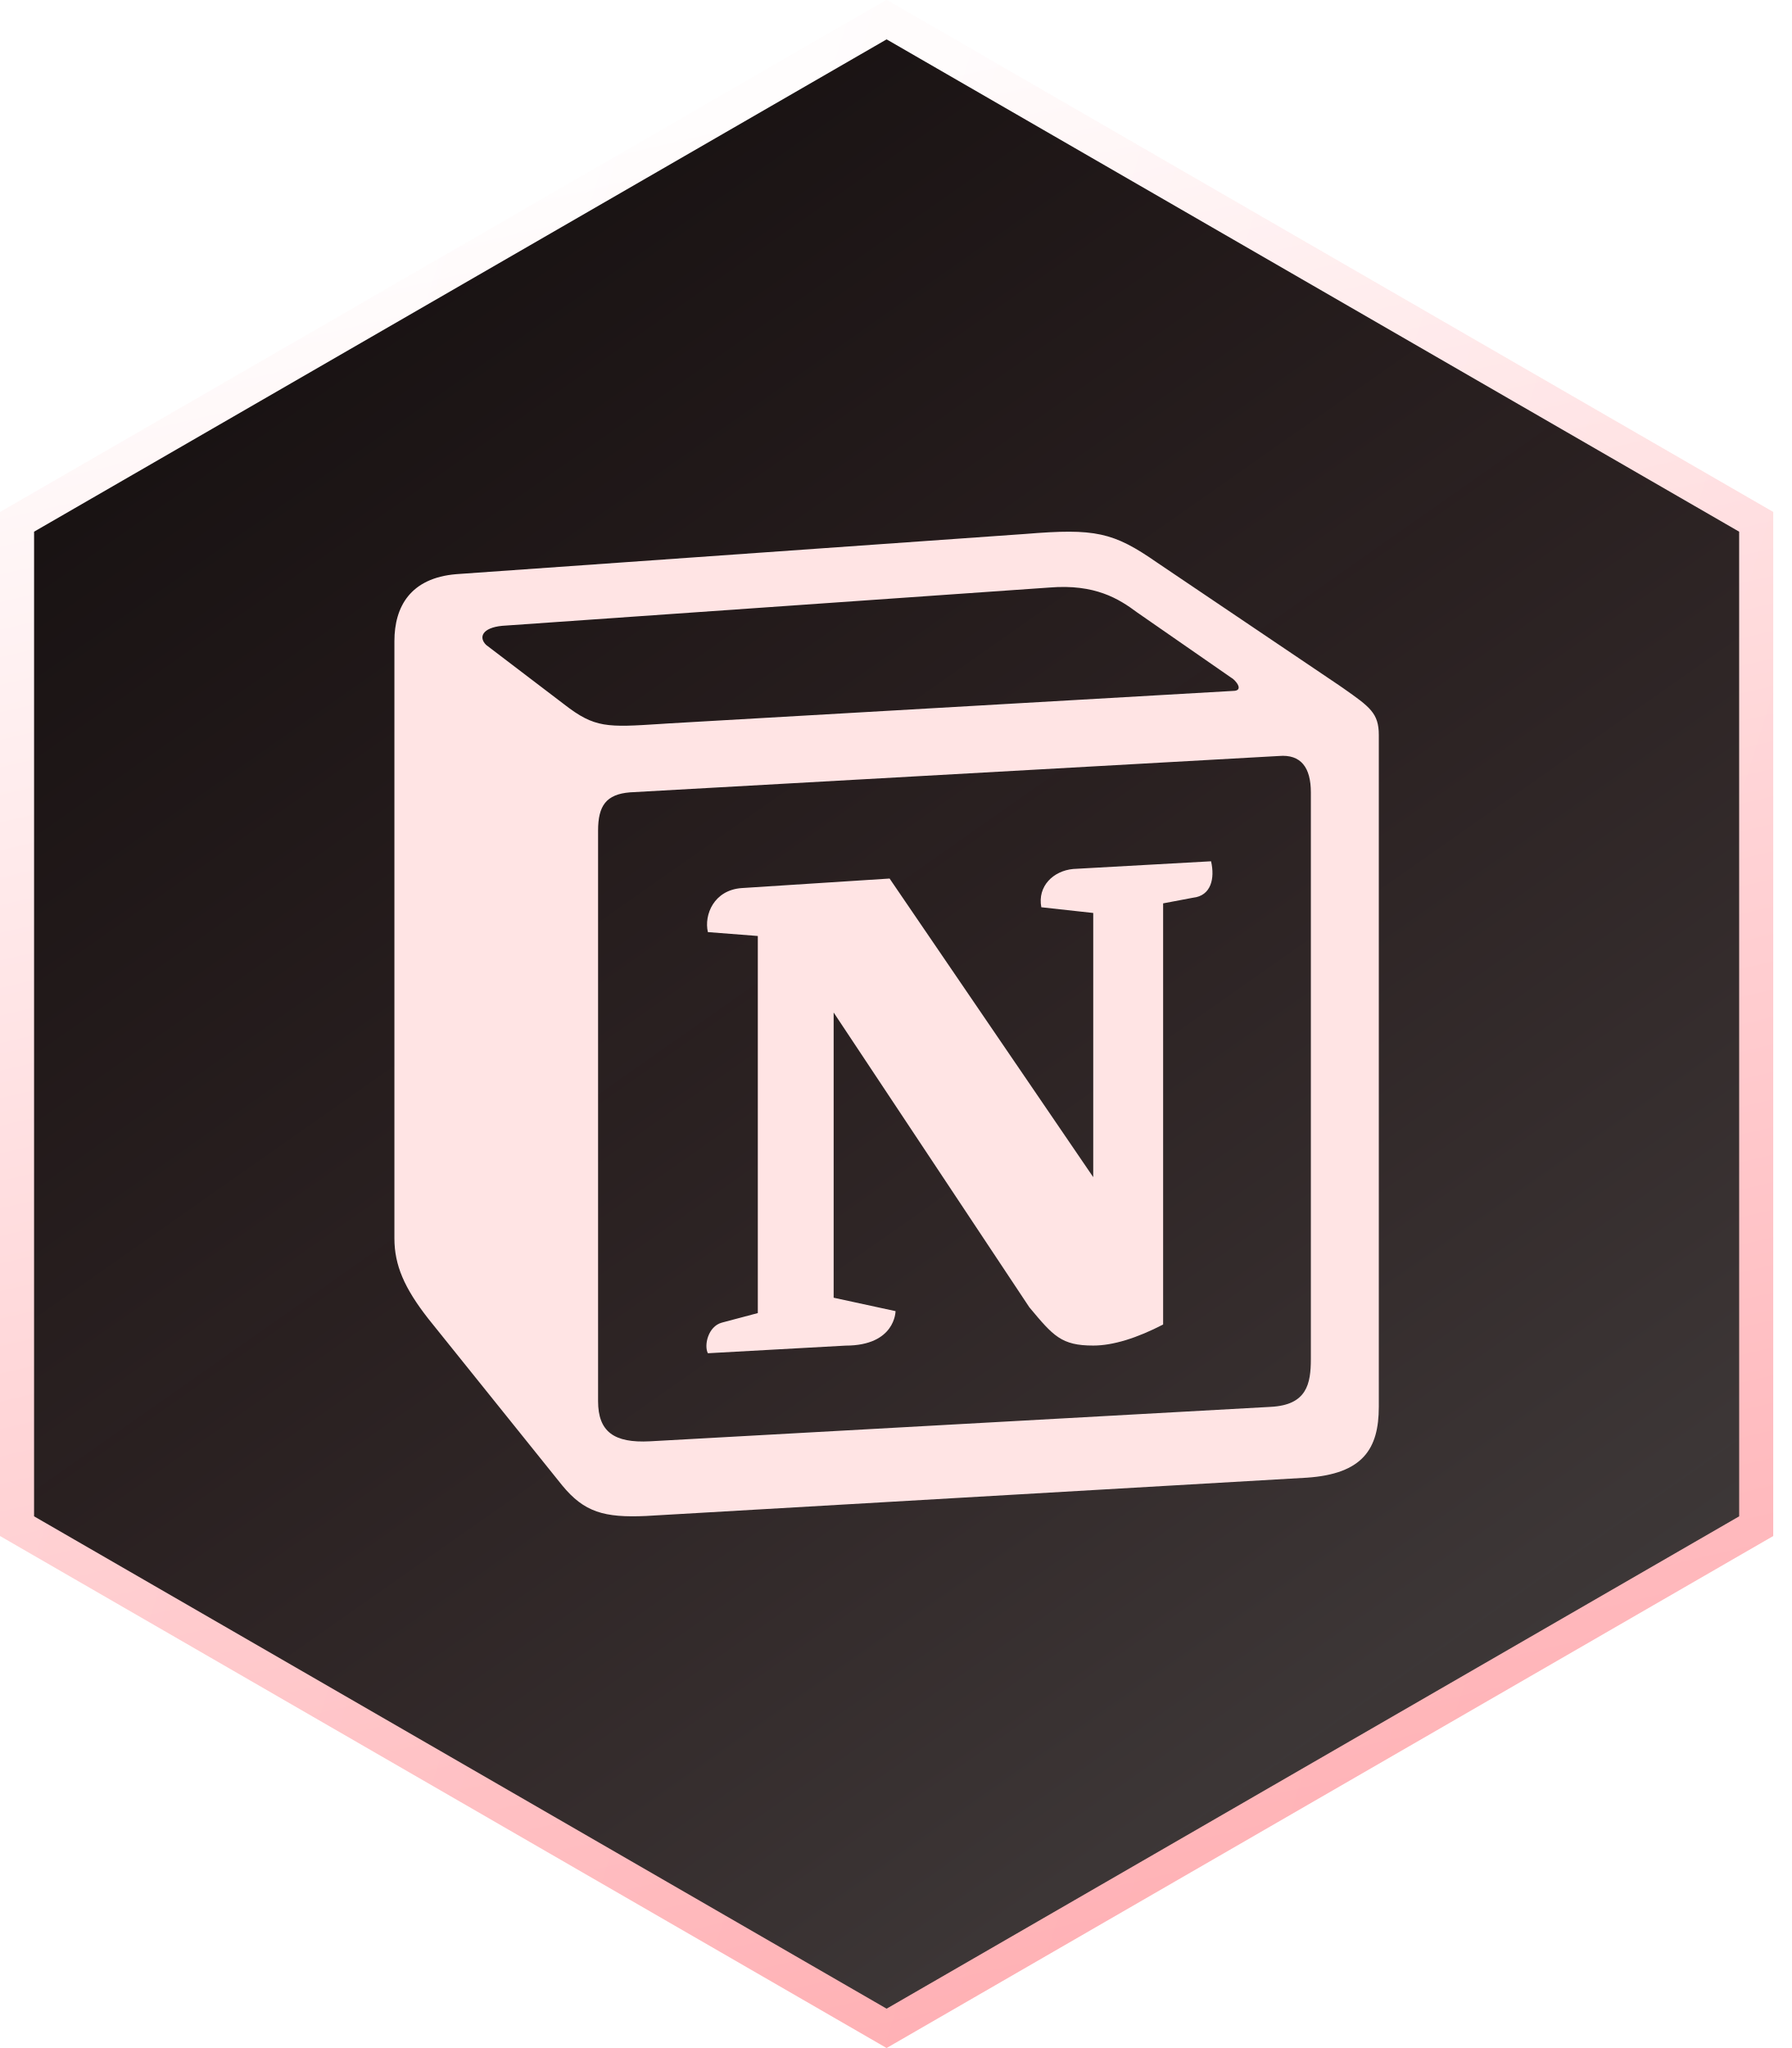
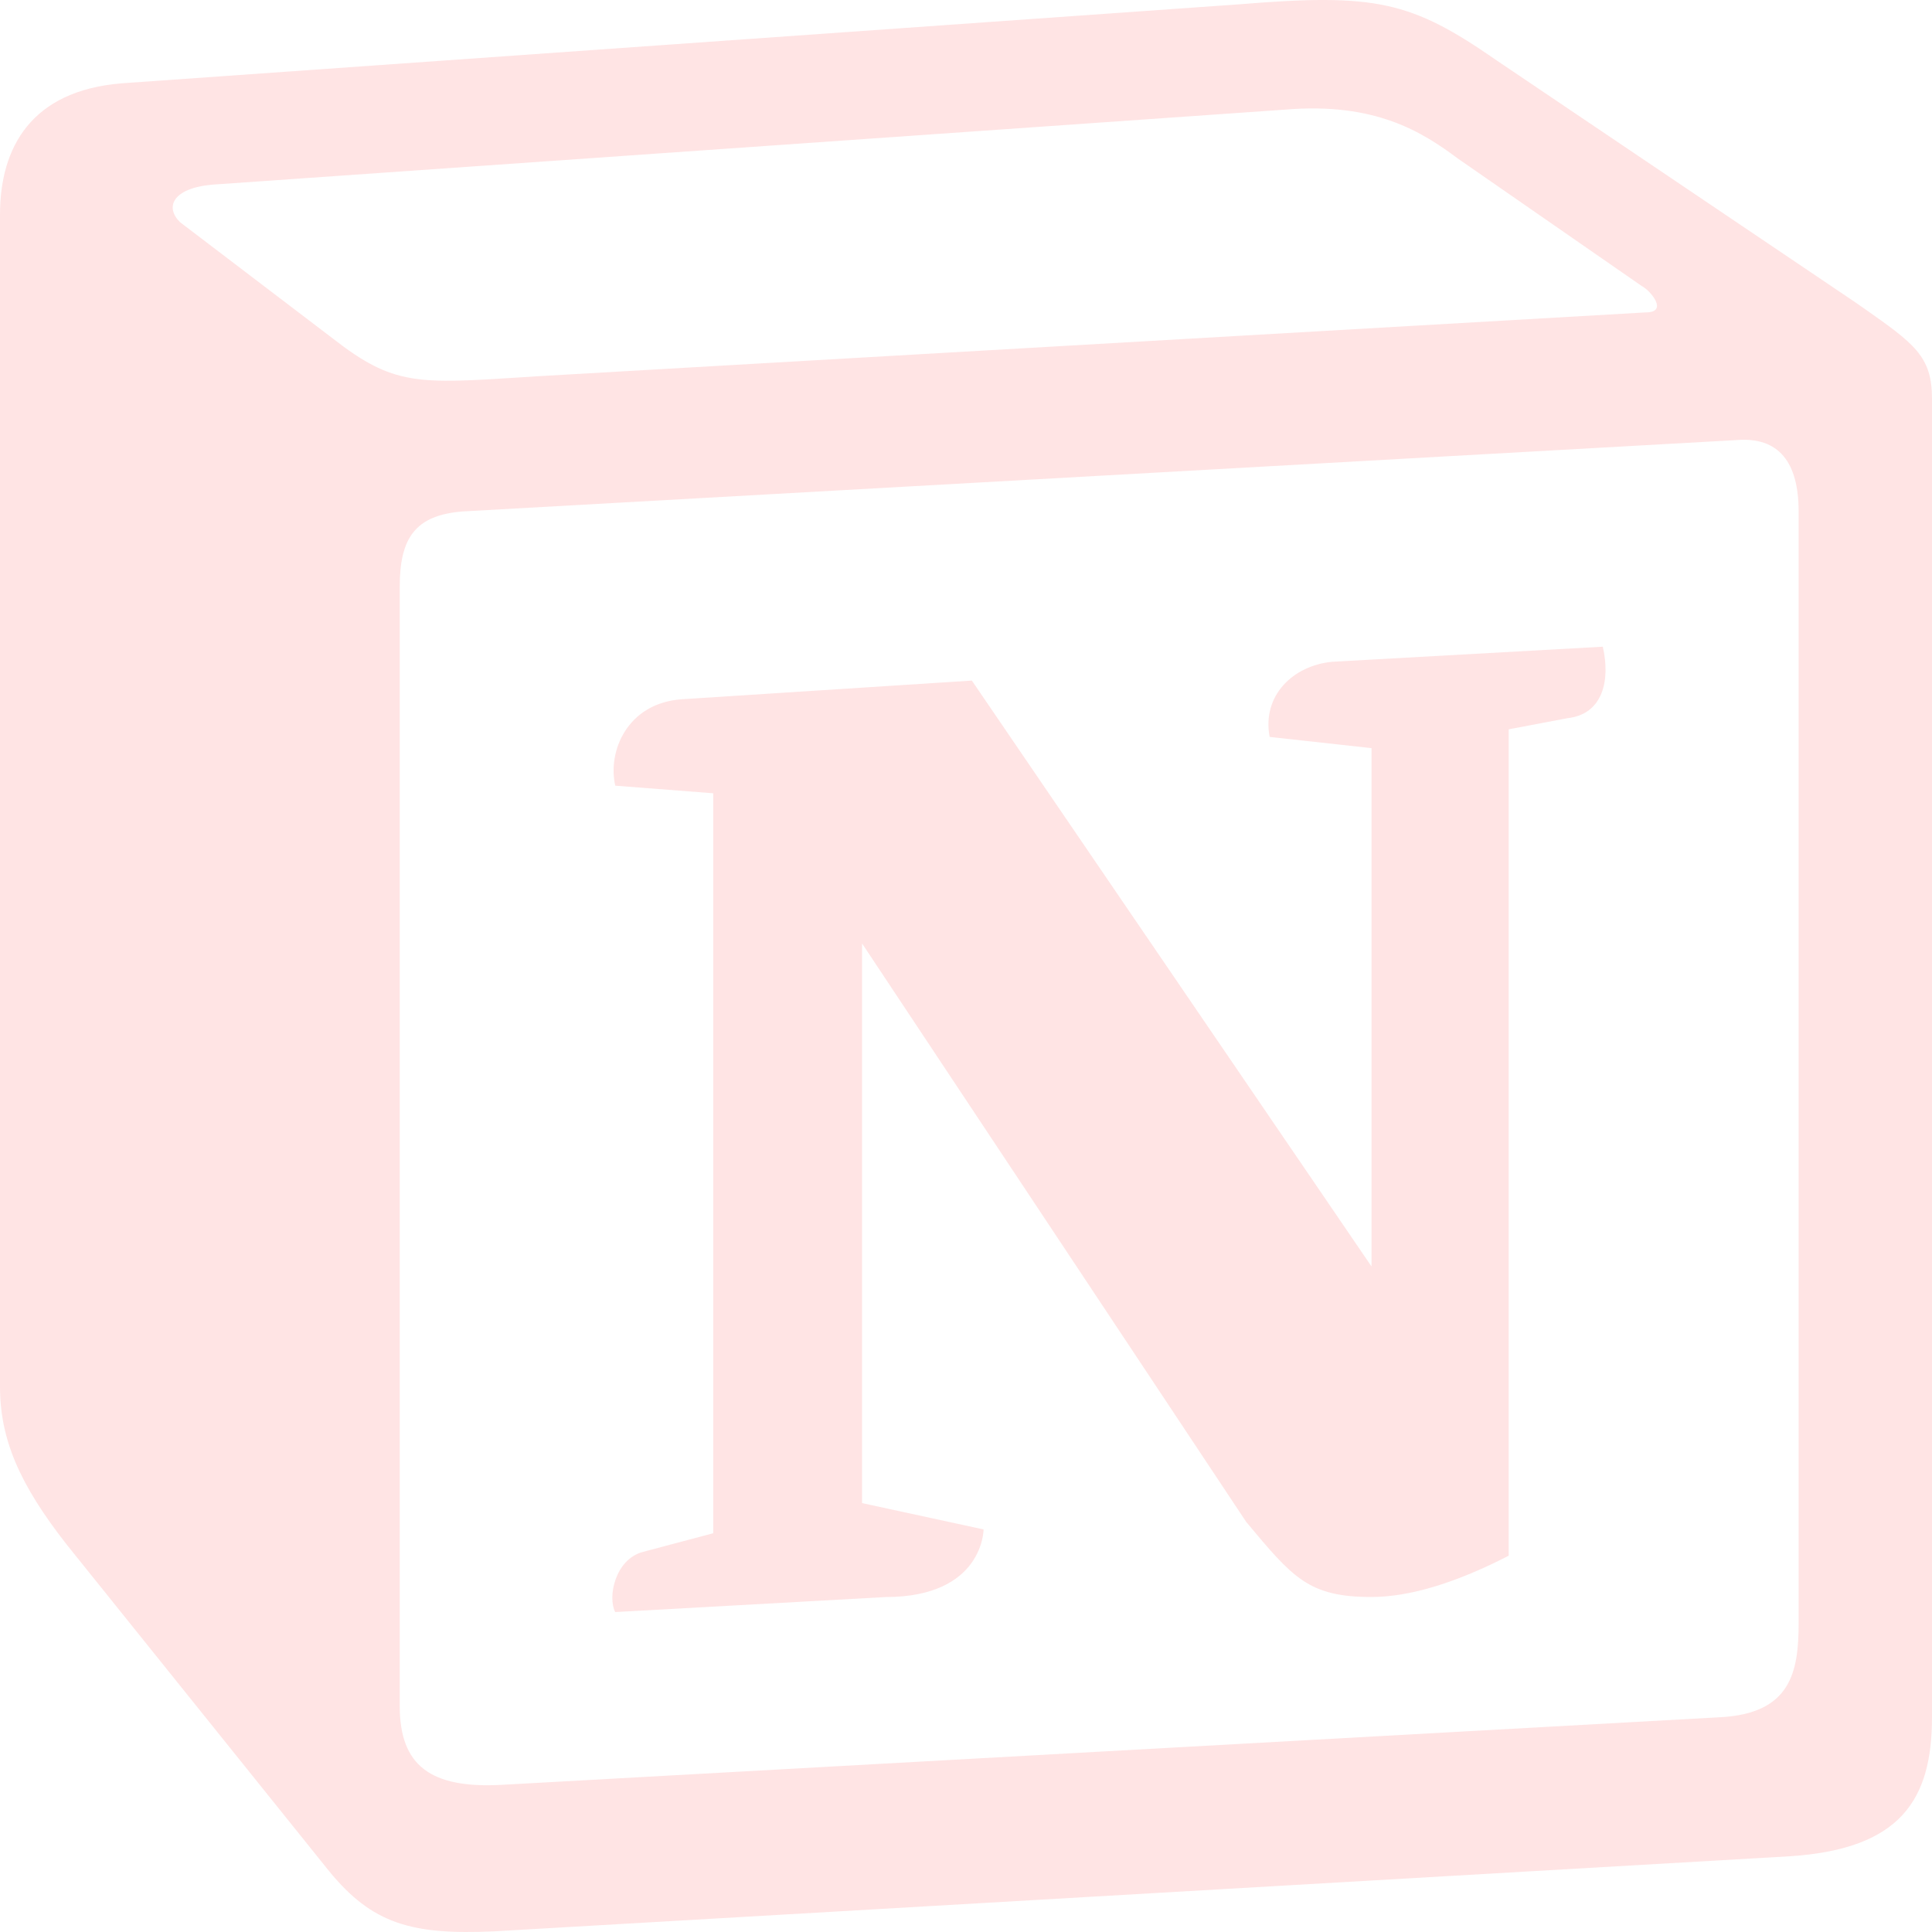
- <svg xmlns="http://www.w3.org/2000/svg" width="70" height="80" viewBox="0 0 70 80" fill="none">
-   <path d="M34.641 0L69.282 20V60L34.641 80L0 60V20L34.641 0Z" fill="url(#paint0_linear_1_264)" fill-opacity="0.2" />
-   <path d="M34.641 0L69.282 20V60L34.641 80L0 60V20L34.641 0Z" fill="url(#paint1_linear_1_264)" fill-opacity="0.6" />
-   <path d="M34.641 1.538L67.95 20.769V59.231L34.641 78.462L1.332 59.231V20.769L34.641 1.538Z" fill="#0D0D0D" />
-   <path d="M34.641 1.538L67.95 20.769V59.231L34.641 78.462L1.332 59.231V20.769L34.641 1.538Z" fill="url(#paint2_linear_1_264)" fill-opacity="0.5" />
-   <path d="M40.063 20.857L17.828 22.428C16.035 22.577 15.41 23.699 15.41 25.044V48.374C15.41 49.422 15.799 50.318 16.736 51.515L21.963 58.02C22.822 59.068 23.602 59.292 25.242 59.218L51.063 57.722C53.246 57.573 53.872 56.6 53.872 54.955V28.708C53.872 27.858 53.521 27.613 52.488 26.887L52.31 26.764L45.213 21.978C43.496 20.784 42.794 20.632 40.063 20.857ZM25.826 28.278C23.718 28.414 23.239 28.445 22.042 27.513L18.997 25.195C18.688 24.895 18.843 24.521 19.623 24.446L40.998 22.951C42.793 22.802 43.728 23.4 44.43 23.923L48.096 26.466C48.253 26.541 48.642 26.989 48.174 26.989L26.099 28.26L25.826 28.278ZM23.368 54.731V32.449C23.368 31.476 23.68 31.027 24.615 30.951L49.968 29.531C50.828 29.456 51.217 29.98 51.217 30.951V53.084C51.217 54.058 51.06 54.88 49.657 54.955L25.395 56.301C23.991 56.375 23.368 55.928 23.368 54.731ZM47.318 33.644C47.473 34.317 47.318 34.99 46.615 35.067L45.445 35.288V51.739C44.43 52.263 43.495 52.561 42.714 52.561C41.466 52.561 41.154 52.187 40.218 51.066L32.572 39.551V50.692L34.99 51.216C34.99 51.216 34.99 52.563 33.039 52.563L27.658 52.861C27.502 52.561 27.658 51.814 28.204 51.665L29.609 51.292V36.562L27.658 36.41C27.502 35.737 27.891 34.765 28.985 34.69L34.758 34.318L42.714 45.982V35.663L40.686 35.44C40.529 34.615 41.154 34.017 41.933 33.944L47.318 33.644Z" fill="#FFE4E4" />
-   <defs>
-     <linearGradient id="paint0_linear_1_264" x1="9.093" y1="23.5" x2="66.15" y2="41.258" gradientUnits="userSpaceOnUse">
-       <stop stop-color="white" />
-       <stop offset="1" stop-color="#FF878D" />
-     </linearGradient>
-     <linearGradient id="paint1_linear_1_264" x1="24.249" y1="5.5" x2="41.347" y2="79.045" gradientUnits="userSpaceOnUse">
-       <stop stop-color="white" />
-       <stop offset="1" stop-color="#FF878D" />
-     </linearGradient>
-     <linearGradient id="paint2_linear_1_264" x1="52.395" y1="70.5" x2="12.138" y2="13.159" gradientUnits="userSpaceOnUse">
-       <stop stop-color="#FFE4E4" stop-opacity="0.4" />
-       <stop offset="1" stop-color="#FF878D" stop-opacity="0.1" />
-     </linearGradient>
-   </defs>
+ <svg xmlns="http://www.w3.org/2000/svg" width="30" height="30" viewBox="0 0 30 30" fill="none">
+   <path d="M19.229 0.068L1.886 1.294C0.487 1.41 0 2.285 0 3.334V21.532C0 22.349 0.303 23.048 1.034 23.982L5.111 29.056C5.781 29.873 6.39 30.048 7.669 29.99L27.809 28.823C29.512 28.707 30 27.948 30 26.665V6.192C30 5.529 29.726 5.338 28.921 4.772L28.782 4.676L23.247 0.943C21.907 0.011 21.36 -0.107 19.229 0.068ZM8.124 5.857C6.48 5.963 6.107 5.987 5.173 5.26L2.798 3.452C2.557 3.218 2.678 2.926 3.286 2.868L19.959 1.702C21.359 1.585 22.088 2.052 22.635 2.46L25.495 4.443C25.617 4.502 25.921 4.851 25.555 4.851L8.337 5.843L8.124 5.857ZM6.207 26.49V9.11C6.207 8.351 6.45 8.001 7.18 7.942L26.956 6.834C27.626 6.776 27.929 7.184 27.929 7.942V25.206C27.929 25.965 27.807 26.607 26.712 26.665L7.788 27.715C6.693 27.773 6.207 27.424 6.207 26.49ZM24.888 10.042C25.009 10.567 24.888 11.092 24.339 11.152L23.427 11.325V24.157C22.635 24.565 21.906 24.798 21.297 24.798C20.323 24.798 20.08 24.506 19.351 23.632L13.386 14.65V23.34L15.273 23.749C15.273 23.749 15.273 24.799 13.75 24.799L9.553 25.032C9.431 24.798 9.553 24.215 9.979 24.099L11.075 23.808V12.318L9.554 12.2C9.431 11.675 9.735 10.917 10.588 10.858L15.091 10.568L21.297 19.666V11.617L19.715 11.443C19.593 10.8 20.08 10.333 20.688 10.276L24.888 10.042Z" fill="#FFE4E4" />
</svg>
